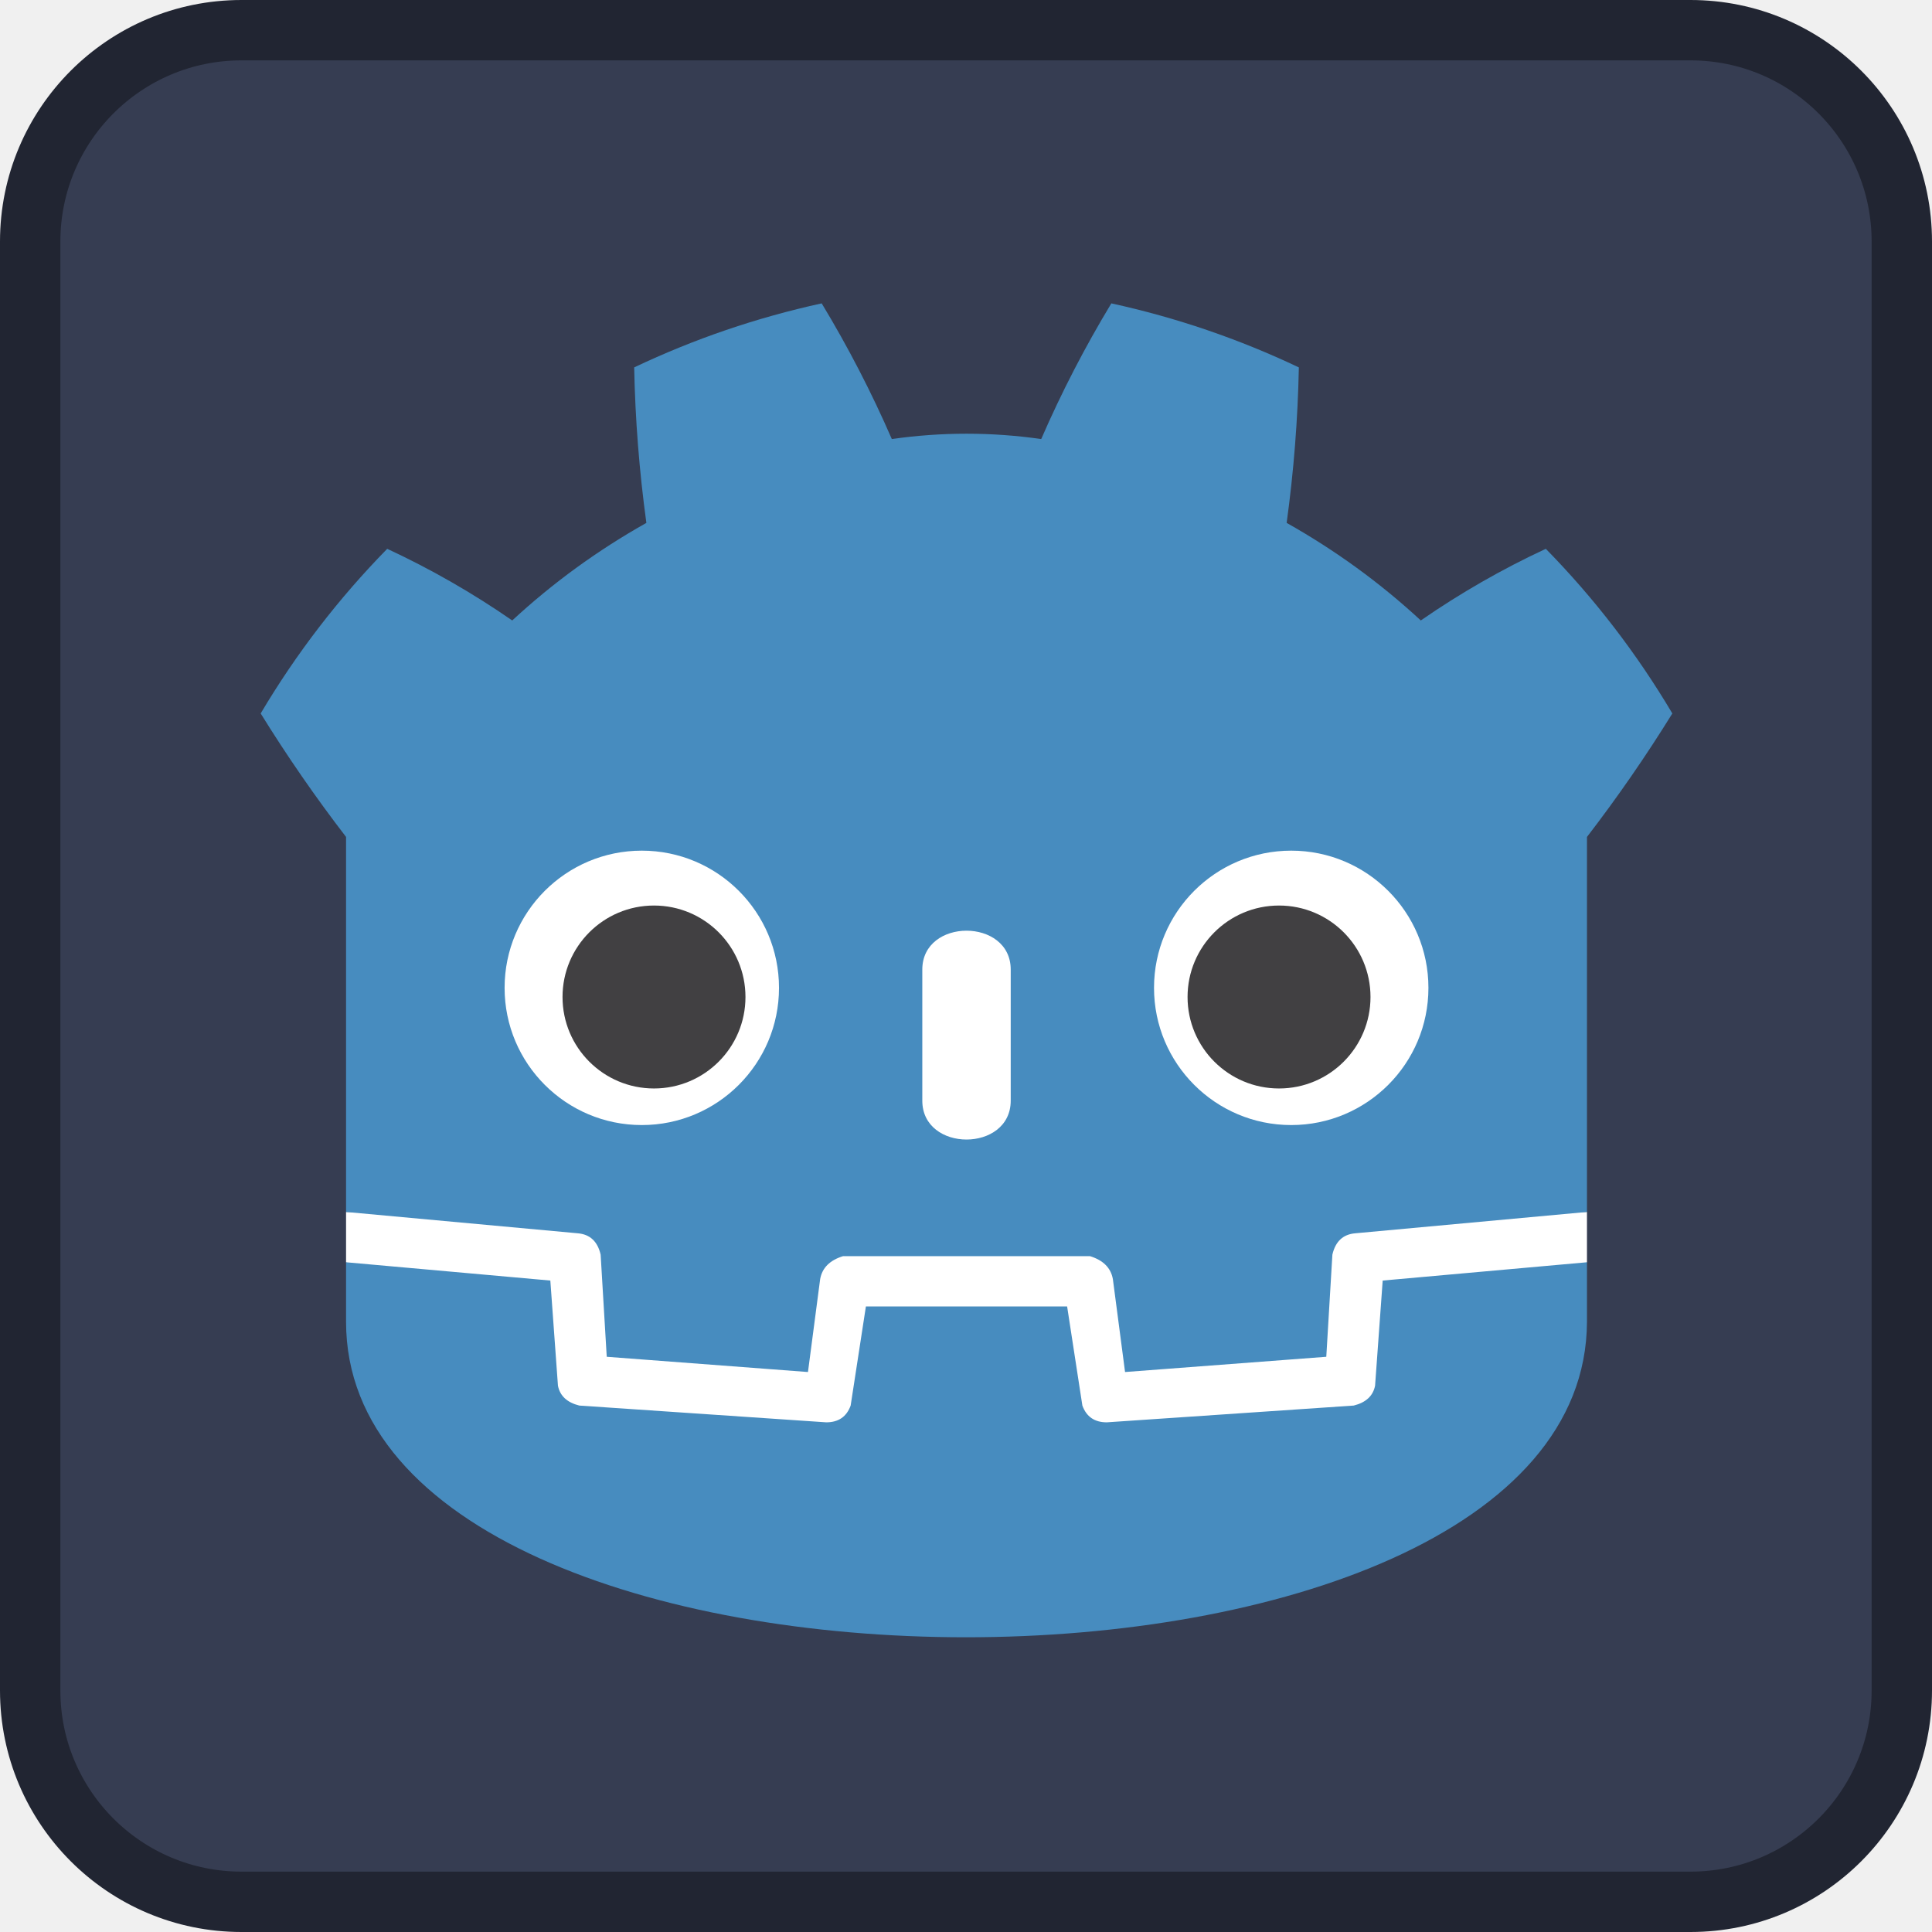
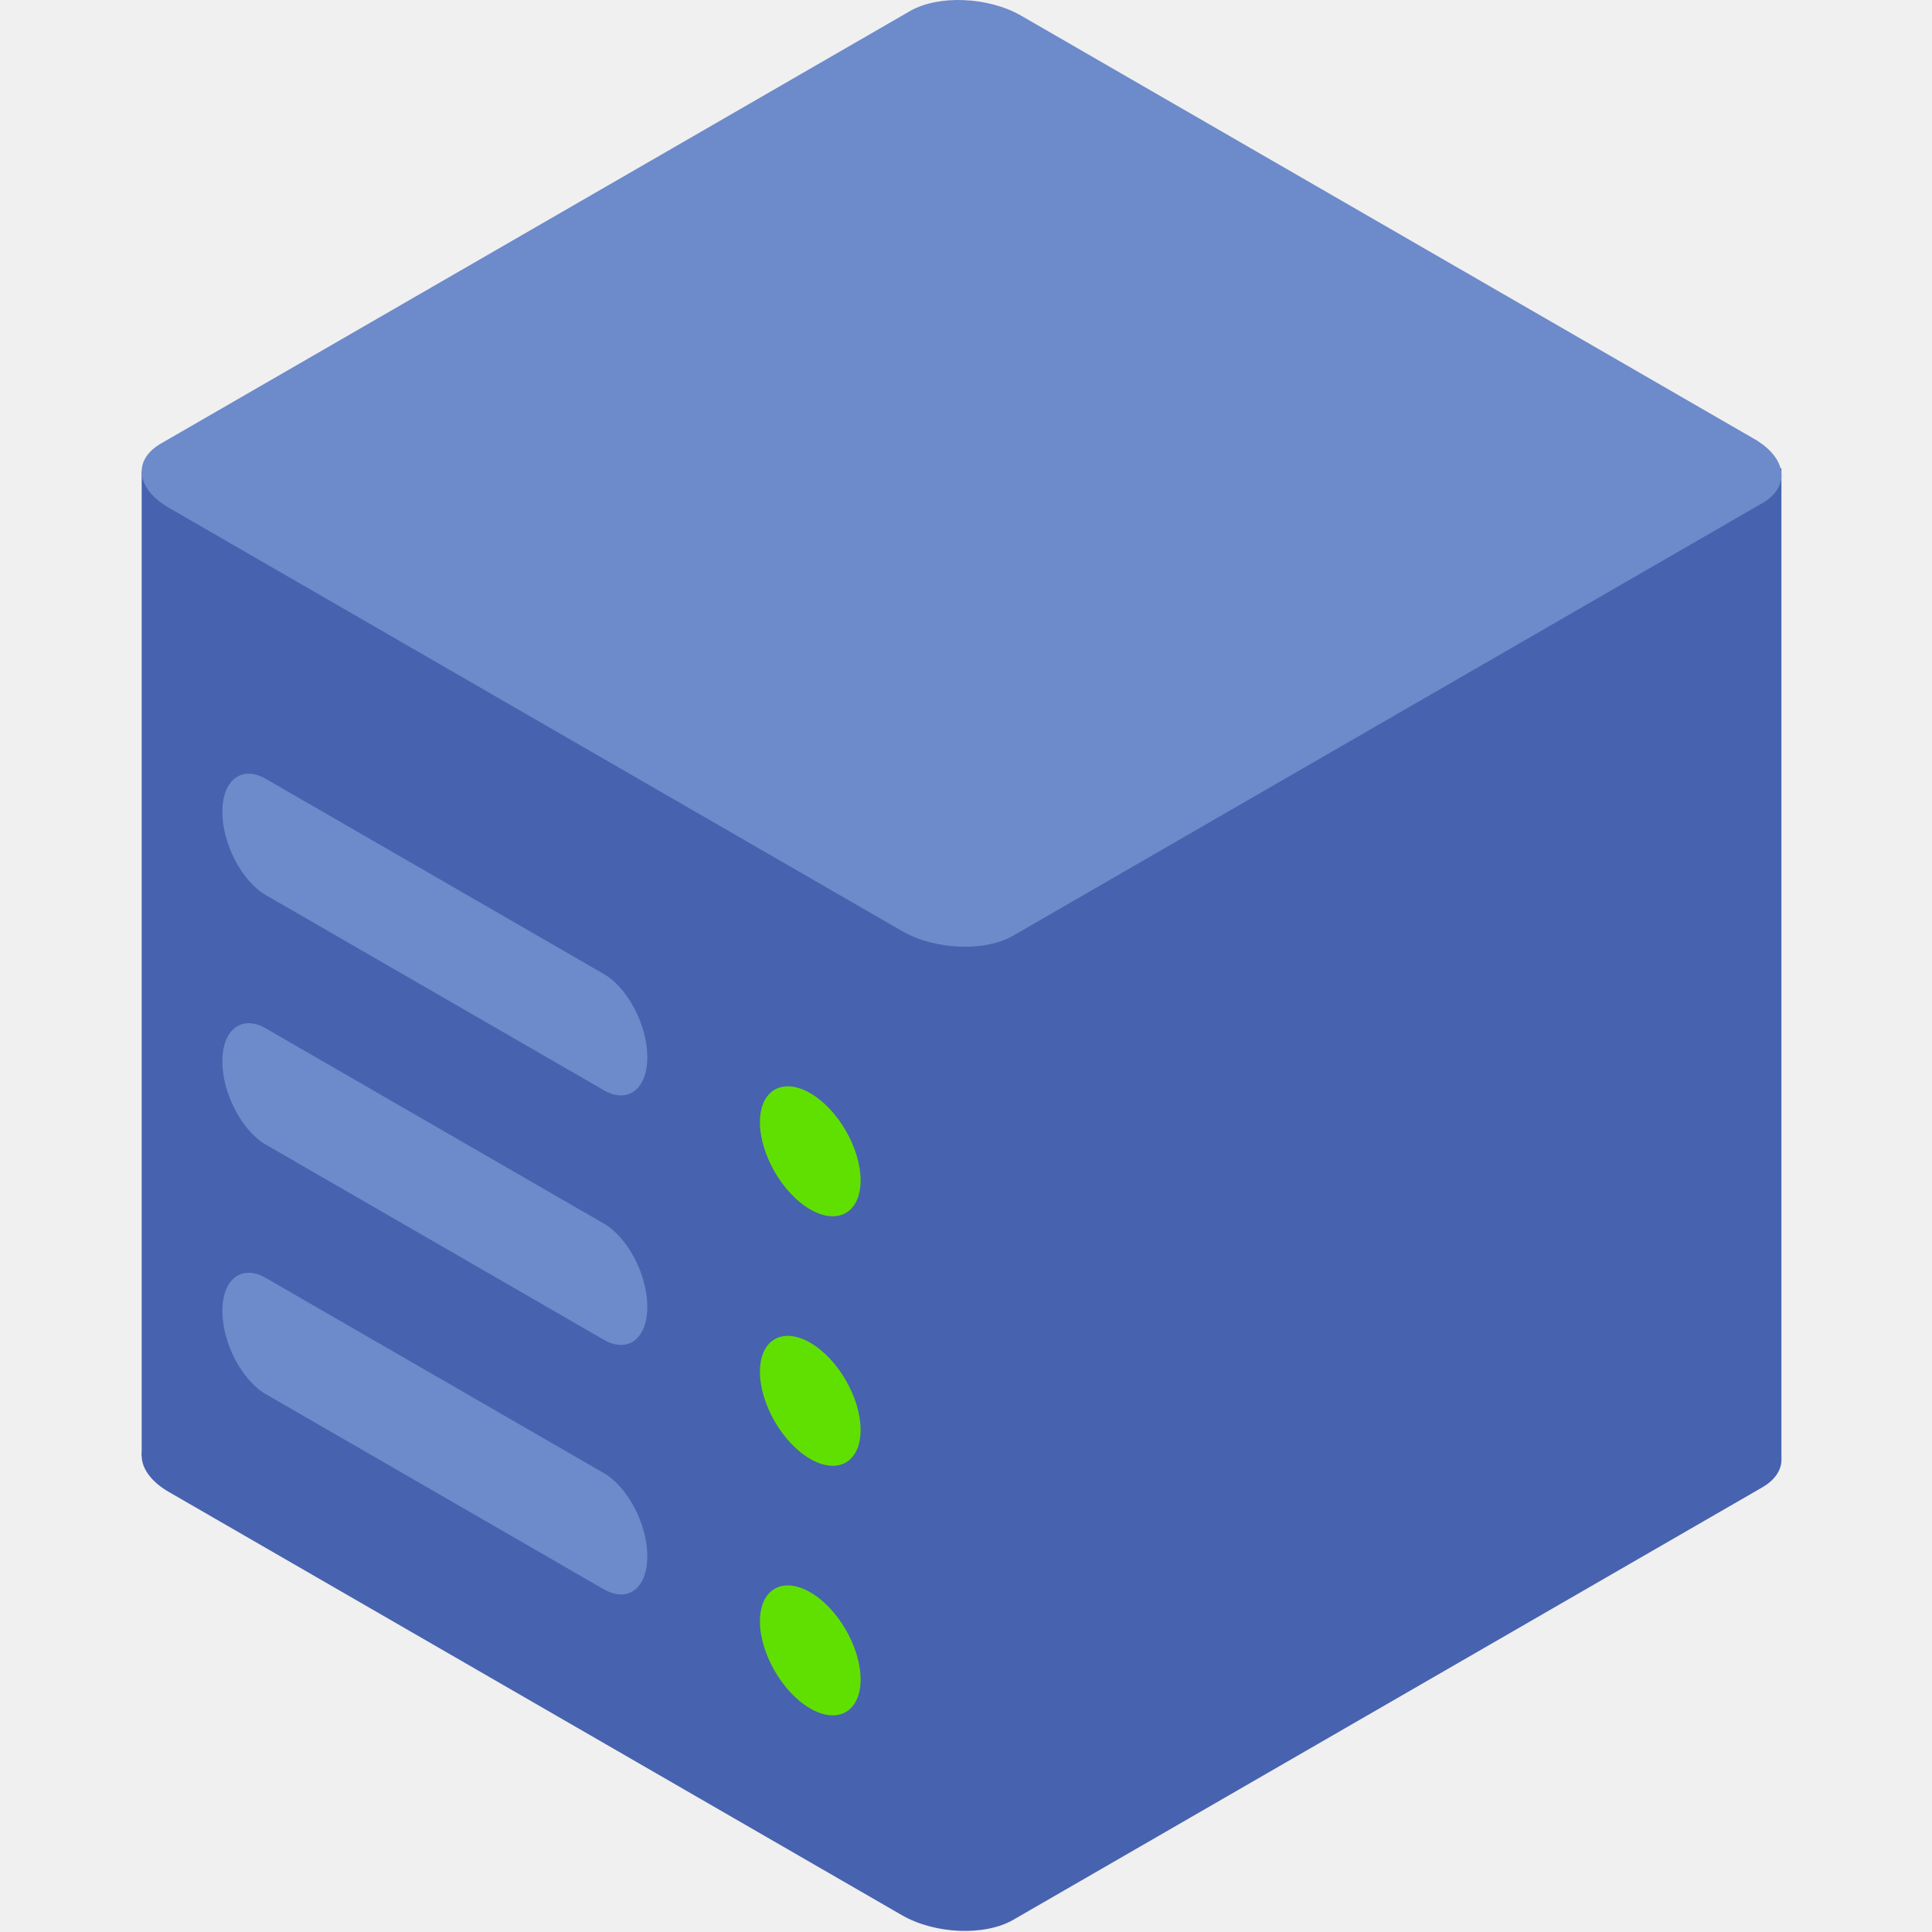
- <svg xmlns="http://www.w3.org/2000/svg" width="128" height="128">
-   <rect width="124" height="124" x="2" y="2" fill="#363d52" stroke="#212532" stroke-width="4" rx="14" />
-   <g fill="#fff" transform="translate(12.322 12.322)scale(.101)">
-     <path d="M105 673v33q407 354 814 0v-33z" />
-     <path fill="#478cbf" d="m105 673 152 14q12 1 15 14l4 67 132 10 8-61q2-11 15-15h162q13 4 15 15l8 61 132-10 4-67q3-13 15-14l152-14V427q30-39 56-81-35-59-83-108-43 20-82 47-40-37-88-64 7-51 8-102-59-28-123-42-26 43-46 89-49-7-98 0-20-46-46-89-64 14-123 42 1 51 8 102-48 27-88 64-39-27-82-47-48 49-83 108 26 42 56 81zm0 33v39c0 276 813 276 814 0v-39l-134 12-5 69q-2 10-14 13l-162 11q-12 0-16-11l-10-65H446l-10 65q-4 11-16 11l-162-11q-12-3-14-13l-5-69z" />
-     <path d="M483 600c0 34 58 34 58 0v-86c0-34-58-34-58 0z" />
-     <circle cx="725" cy="526" r="90" />
-     <circle cx="299" cy="526" r="90" />
-   </g>
-   <g fill="#414042" transform="translate(12.322 12.322)scale(.101)">
-     <circle cx="307" cy="532" r="60" />
-     <circle cx="717" cy="532" r="60" />
-   </g>
+ <svg xmlns="http://www.w3.org/2000/svg" width="800px" height="800px" viewBox="0 0 1024 1024" class="icon" version="1.1">
+   <path d="M541.28 529.975c-17.449-10.076-43.889-11.175-59.003-2.451L85.299 756.722c-15.121 8.724-13.216 23.989 4.233 34.065l388.506 224.304c17.456 10.076 43.895 11.175 59.01 2.451l396.977-229.199c15.114-8.724 13.216-23.989-4.239-34.065l-388.506-224.304z" fill="#4762AF" />
+   <path d="M75.093 249.883v521.632l434.565 251.89V501.774L75.093 249.883z" fill="#4762AF" />
+   <path d="M507.262 495.363l436.927-247.207v524.377L507.262 679.014V495.363z" fill="#4762AF" />
+   <path d="M541.28 8.335C523.831-1.741 497.391-2.833 482.277 5.891L85.299 235.083c-15.121 8.731-13.216 23.996 4.233 34.072l388.506 224.304c17.456 10.076 43.895 11.168 59.01 2.444l396.977-229.192c15.114-8.731 13.216-23.996-4.239-34.072L541.28 8.335zM117.849 430.305c0 17.005 10.349 36.782 23.101 44.148l179.043 103.363c12.752 7.366 23.101-0.464 23.101-17.463 0-17.005-10.349-36.782-23.101-44.148L140.95 412.843c-12.752-7.366-23.101 0.464-23.101 17.463z" fill="#6D8ACA" />
+   <path d="M429.459 579.413c14.725 8.499 26.679 29.204 26.679 46.203 0 17.005-11.953 23.907-26.679 15.408-14.718-8.506-26.679-29.211-26.679-46.21 0-17.005 11.96-23.907 26.679-15.401z" fill="#60E000" />
+   <path d="M117.849 562.565c0 17.005 10.349 36.782 23.101 44.148l179.043 103.369c12.752 7.359 23.101-0.464 23.101-17.469 0-16.998-10.349-36.782-23.101-44.141L140.95 545.103c-12.752-7.366-23.101 0.464-23.101 17.463z" fill="#6D8ACA" />
+   <path d="M429.459 711.673c14.725 8.499 26.679 29.204 26.679 46.21 0 16.998-11.953 23.9-26.679 15.401-14.718-8.499-26.679-29.204-26.679-46.21 0-16.998 11.96-23.9 26.679-15.401z" fill="#60E000" />
+   <path d="M117.849 694.832c0 16.998 10.349 36.782 23.101 44.141l179.043 103.369c12.752 7.359 23.101-0.464 23.101-17.469 0-16.998-10.349-36.782-23.101-44.141L140.95 677.362c-12.752-7.359-23.101 0.464-23.101 17.469z" fill="#6D8ACA" />
+   <path d="M429.459 843.933c14.725 8.499 26.679 29.204 26.679 46.21 0 16.998-11.953 23.9-26.679 15.401-14.718-8.499-26.679-29.204-26.679-46.21 0-16.998 11.96-23.9 26.679-15.401z" fill="#60E000" />
</svg>
